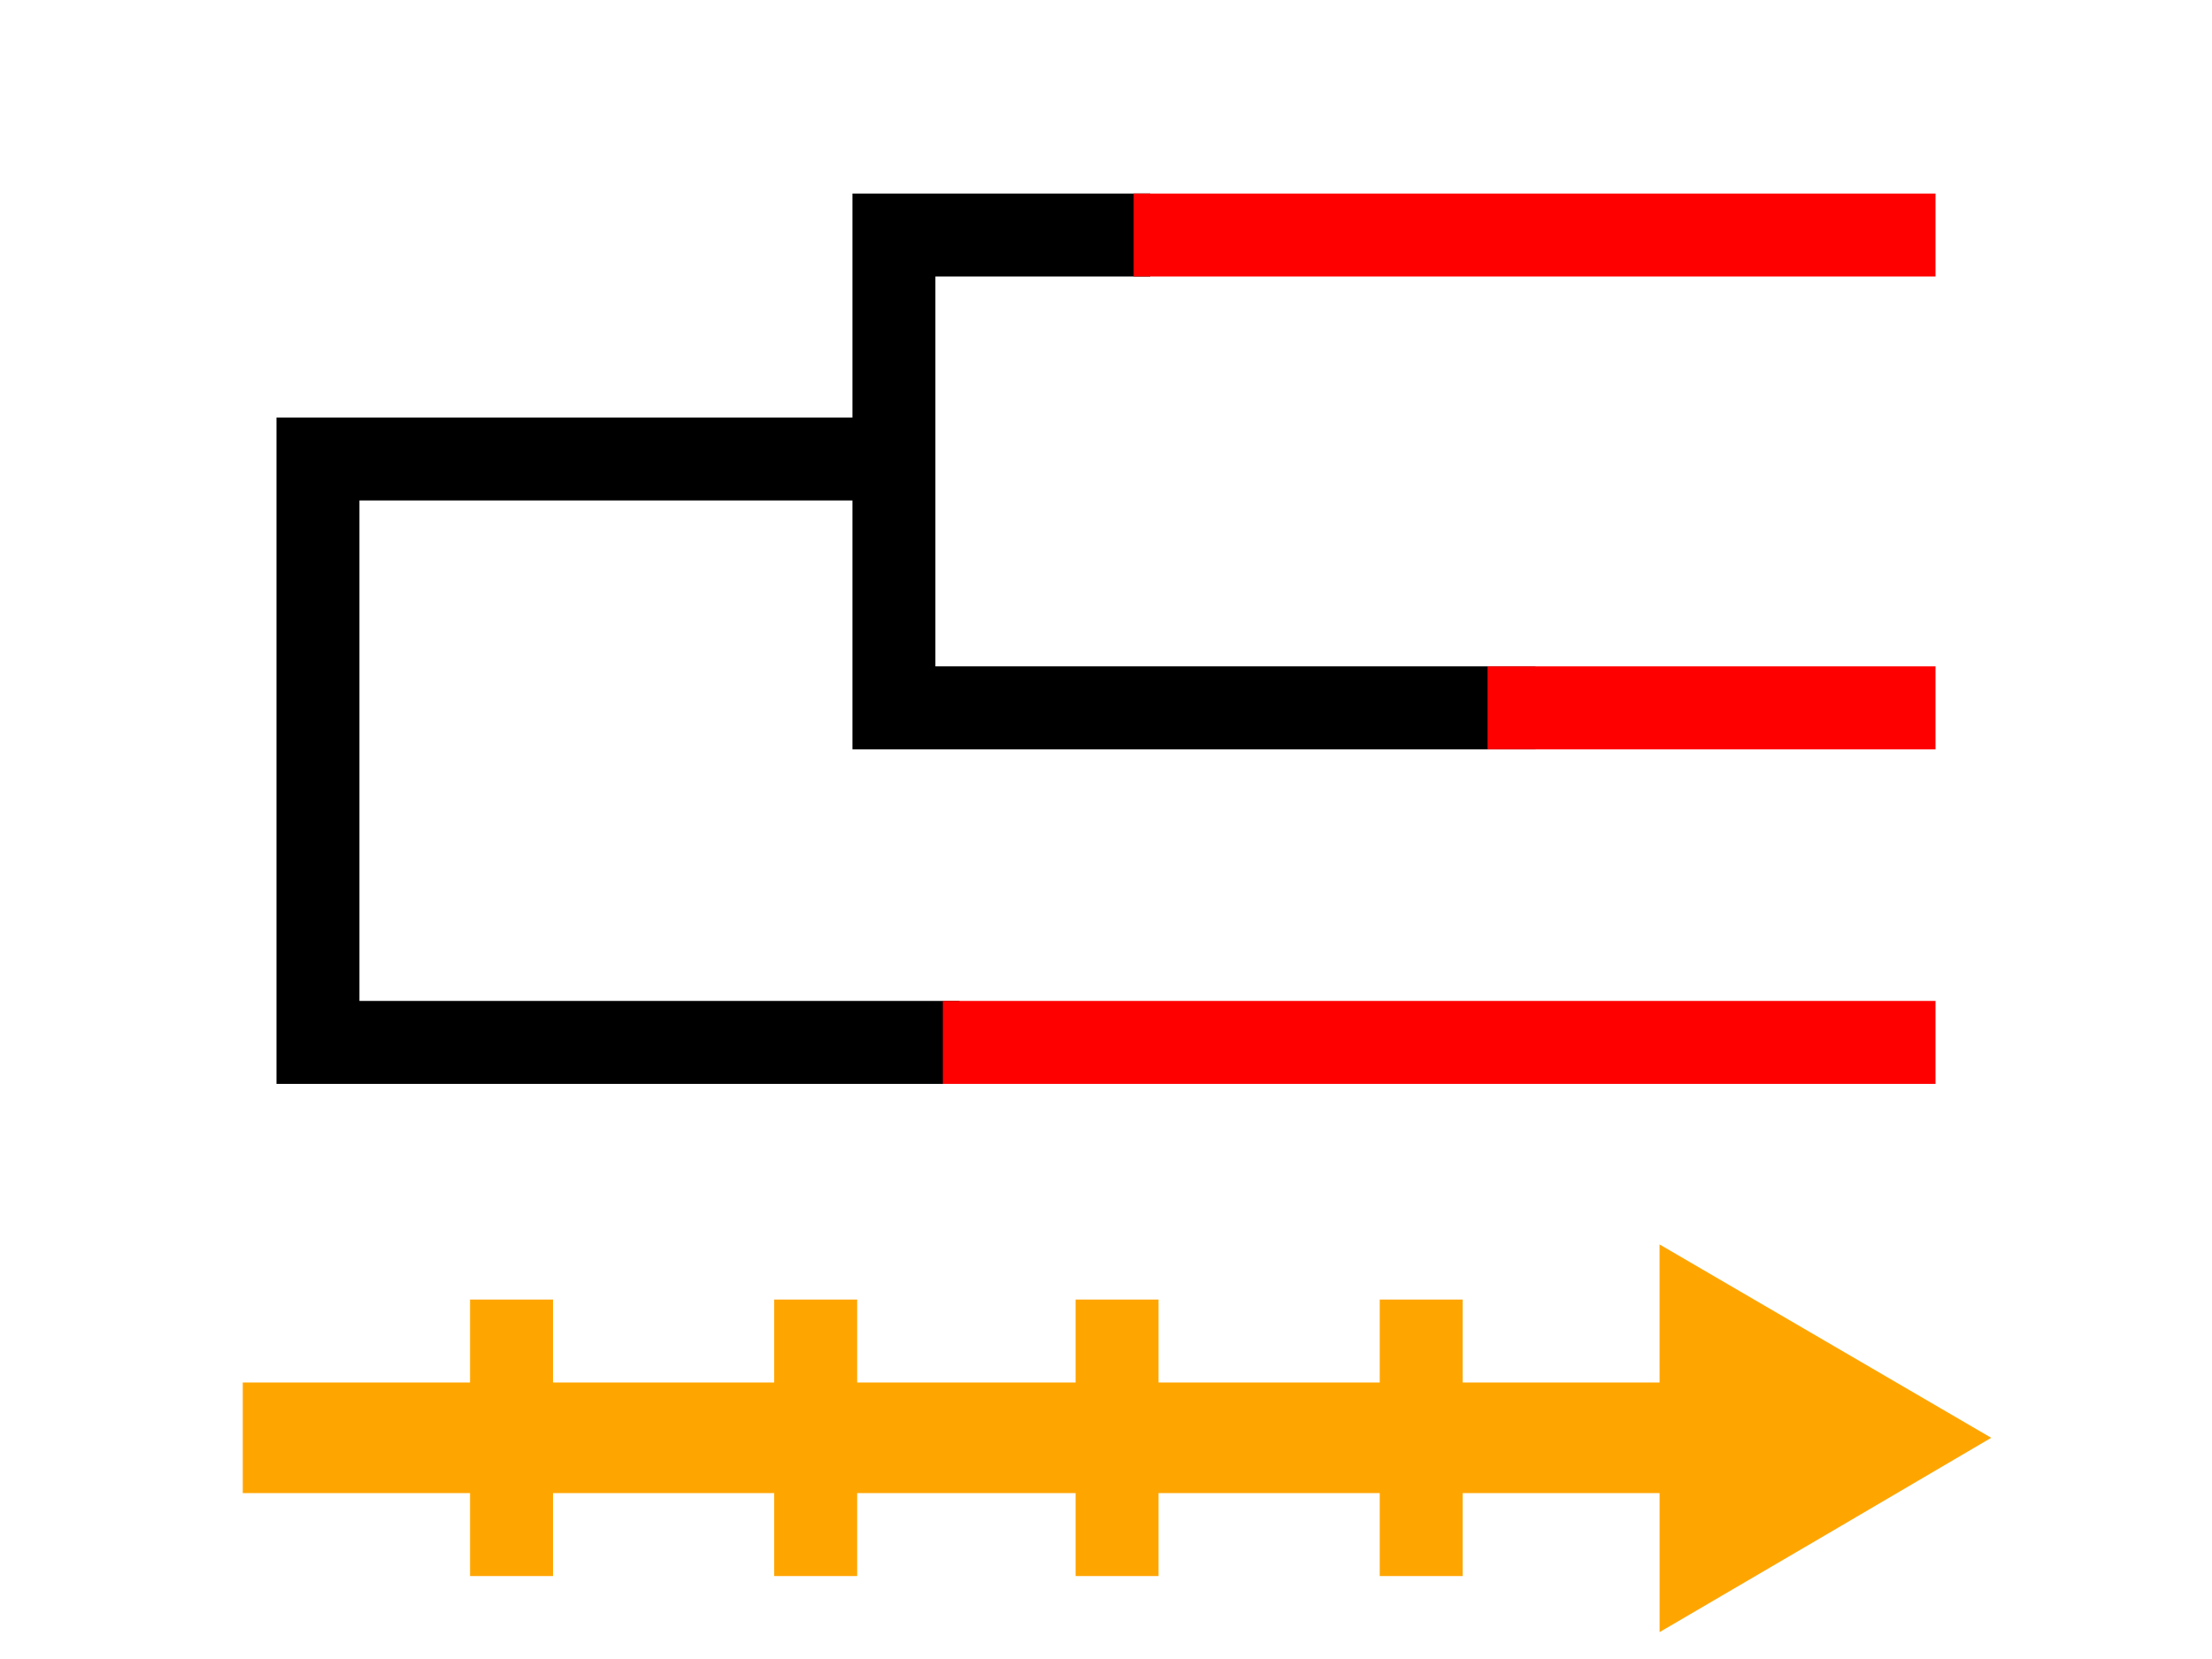
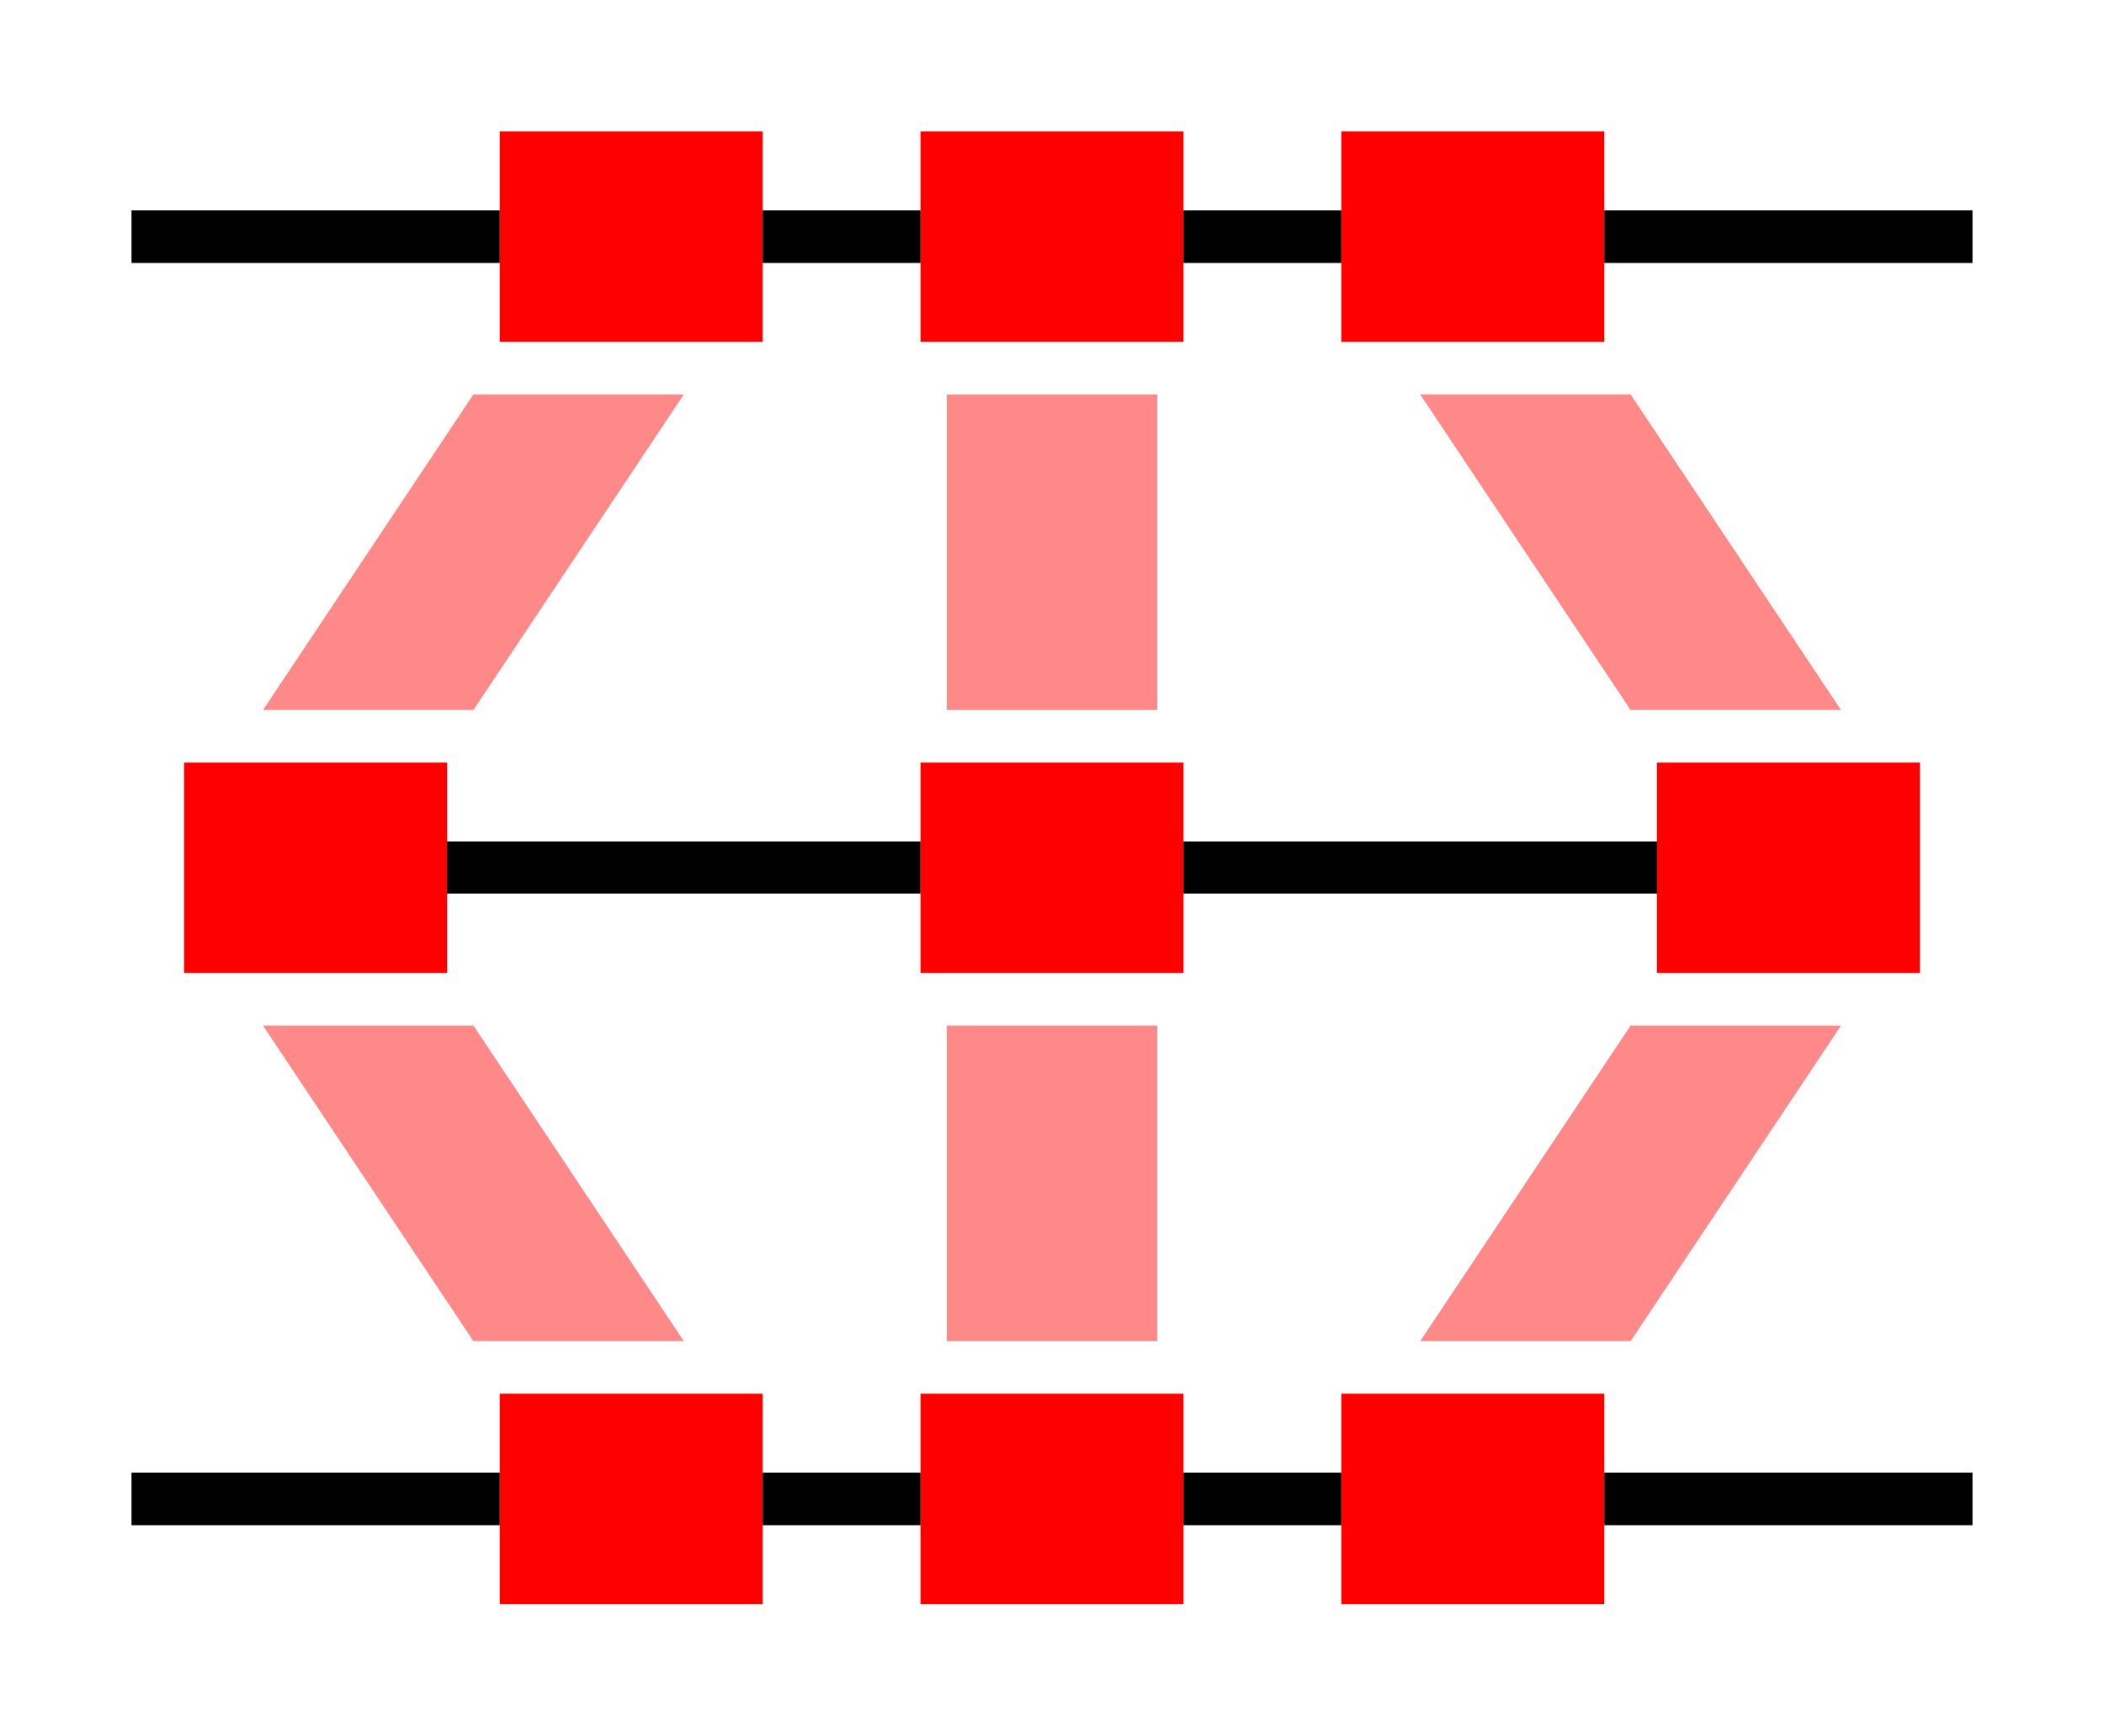
- <svg xmlns="http://www.w3.org/2000/svg" width="80" height="60" version="1.1" viewBox="0 0 80 60">
-   <g fill="none">
-     <g stroke-width="3">
-       <path d="m34.7 37.7h-23.2v-21.1h20.9" stroke="#000" />
-       <path d="m41.6 8.5h-9.27v17.1h23.2" stroke="#000" />
-       <path d="m70 8.5h-29" stroke="#fe0000" />
-       <path d="m70 25.6h-16.2" stroke="#fe0000" />
-       <path d="m34.1 37.7h35.9" stroke="#f00" />
-     </g>
-     <path d="m8.78 52h52.4" stroke="#ffa500" stroke-width="4" />
+ <svg xmlns="http://www.w3.org/2000/svg" width="80" height="66" version="1.1" viewBox="0 0 80 66">
+   <rect x="35" y="5" width="10" height="8" ry="0" fill="#f00" />
+   <rect x="36" y="15" width="8" height="12" ry="0" fill="#f88" />
+   <rect transform="scale(-1,1)" x="-29" y="5" width="10" height="8" ry="0" fill="#f00" />
+   <rect transform="scale(-1,1)" x="-35" y="32" width="21" height="1.98" ry="0" fill="#000" />
+   <path d="m26 15-8 12h-8l8-12z" fill="#f88" />
+   <rect transform="scale(-1)" x="-19" y="-10" width="14" height="2" ry="0" fill="#000" />
+   <g fill="#f00">
+     <rect transform="scale(-1,1)" x="-17" y="29" width="10" height="8" ry="0" />
+     <rect x="35" y="29" width="10" height="8" ry="0" />
+     <rect x="51" y="5" width="10" height="8" ry="0" />
  </g>
-   <path transform="matrix(1.53 .892 -.883 1.55 51.5 17.1)" d="m15.9 17.9-3.92-6.79h3.92 3.92l-1.96 3.4z" fill="#ffa500" style="paint-order:markers fill stroke" />
-   <g fill="none" stroke="#ffa500" stroke-width="3">
-     <path d="m18.5 57v-10" />
-     <path d="m29.5 57v-10" />
-     <path d="m40.4 57v-10" />
-     <path d="m51.4 57v-10" />
+   <rect x="45" y="32" width="21" height="1.98" ry="0" fill="#000" />
+   <path d="m54 15 8 12h8l-8-12z" fill="#f88" />
+   <rect transform="scale(1,-1)" x="61" y="-10" width="14" height="2" ry="0" fill="#000" />
+   <rect x="63" y="29" width="10" height="8" ry="0" fill="#f00" />
+   <rect transform="scale(1,-1)" x="35" y="-61" width="10" height="8" ry="0" fill="#f00" />
+   <rect transform="scale(1,-1)" x="36" y="-51" width="8" height="12" ry="0" fill="#f88" />
+   <rect transform="scale(-1)" x="-29" y="-61" width="10" height="8" ry="0" fill="#f00" />
+   <path d="m26 51-8-12h-8l8 12z" fill="#f88" />
+   <rect transform="scale(-1,1)" x="-19" y="56" width="14" height="2" ry="0" fill="#000" />
+   <rect transform="scale(1,-1)" x="51" y="-61" width="10" height="8" ry="0" fill="#f00" />
+   <path d="m54 51 8-12h8l-8 12z" fill="#f88" />
+   <g fill="#000">
+     <rect x="61" y="56" width="14" height="2" ry="0" />
+     <rect transform="scale(-1,1)" x="-35" y="56" width="6" height="2" ry="0" />
+     <rect transform="scale(-1,1)" x="-51" y="56" width="6" height="2" ry="0" />
+     <rect transform="scale(-1,1)" x="-51" y="8" width="6" height="2" ry="0" />
+     <rect transform="scale(-1,1)" x="-35" y="8" width="6" height="2" ry="0" />
  </g>
</svg>
